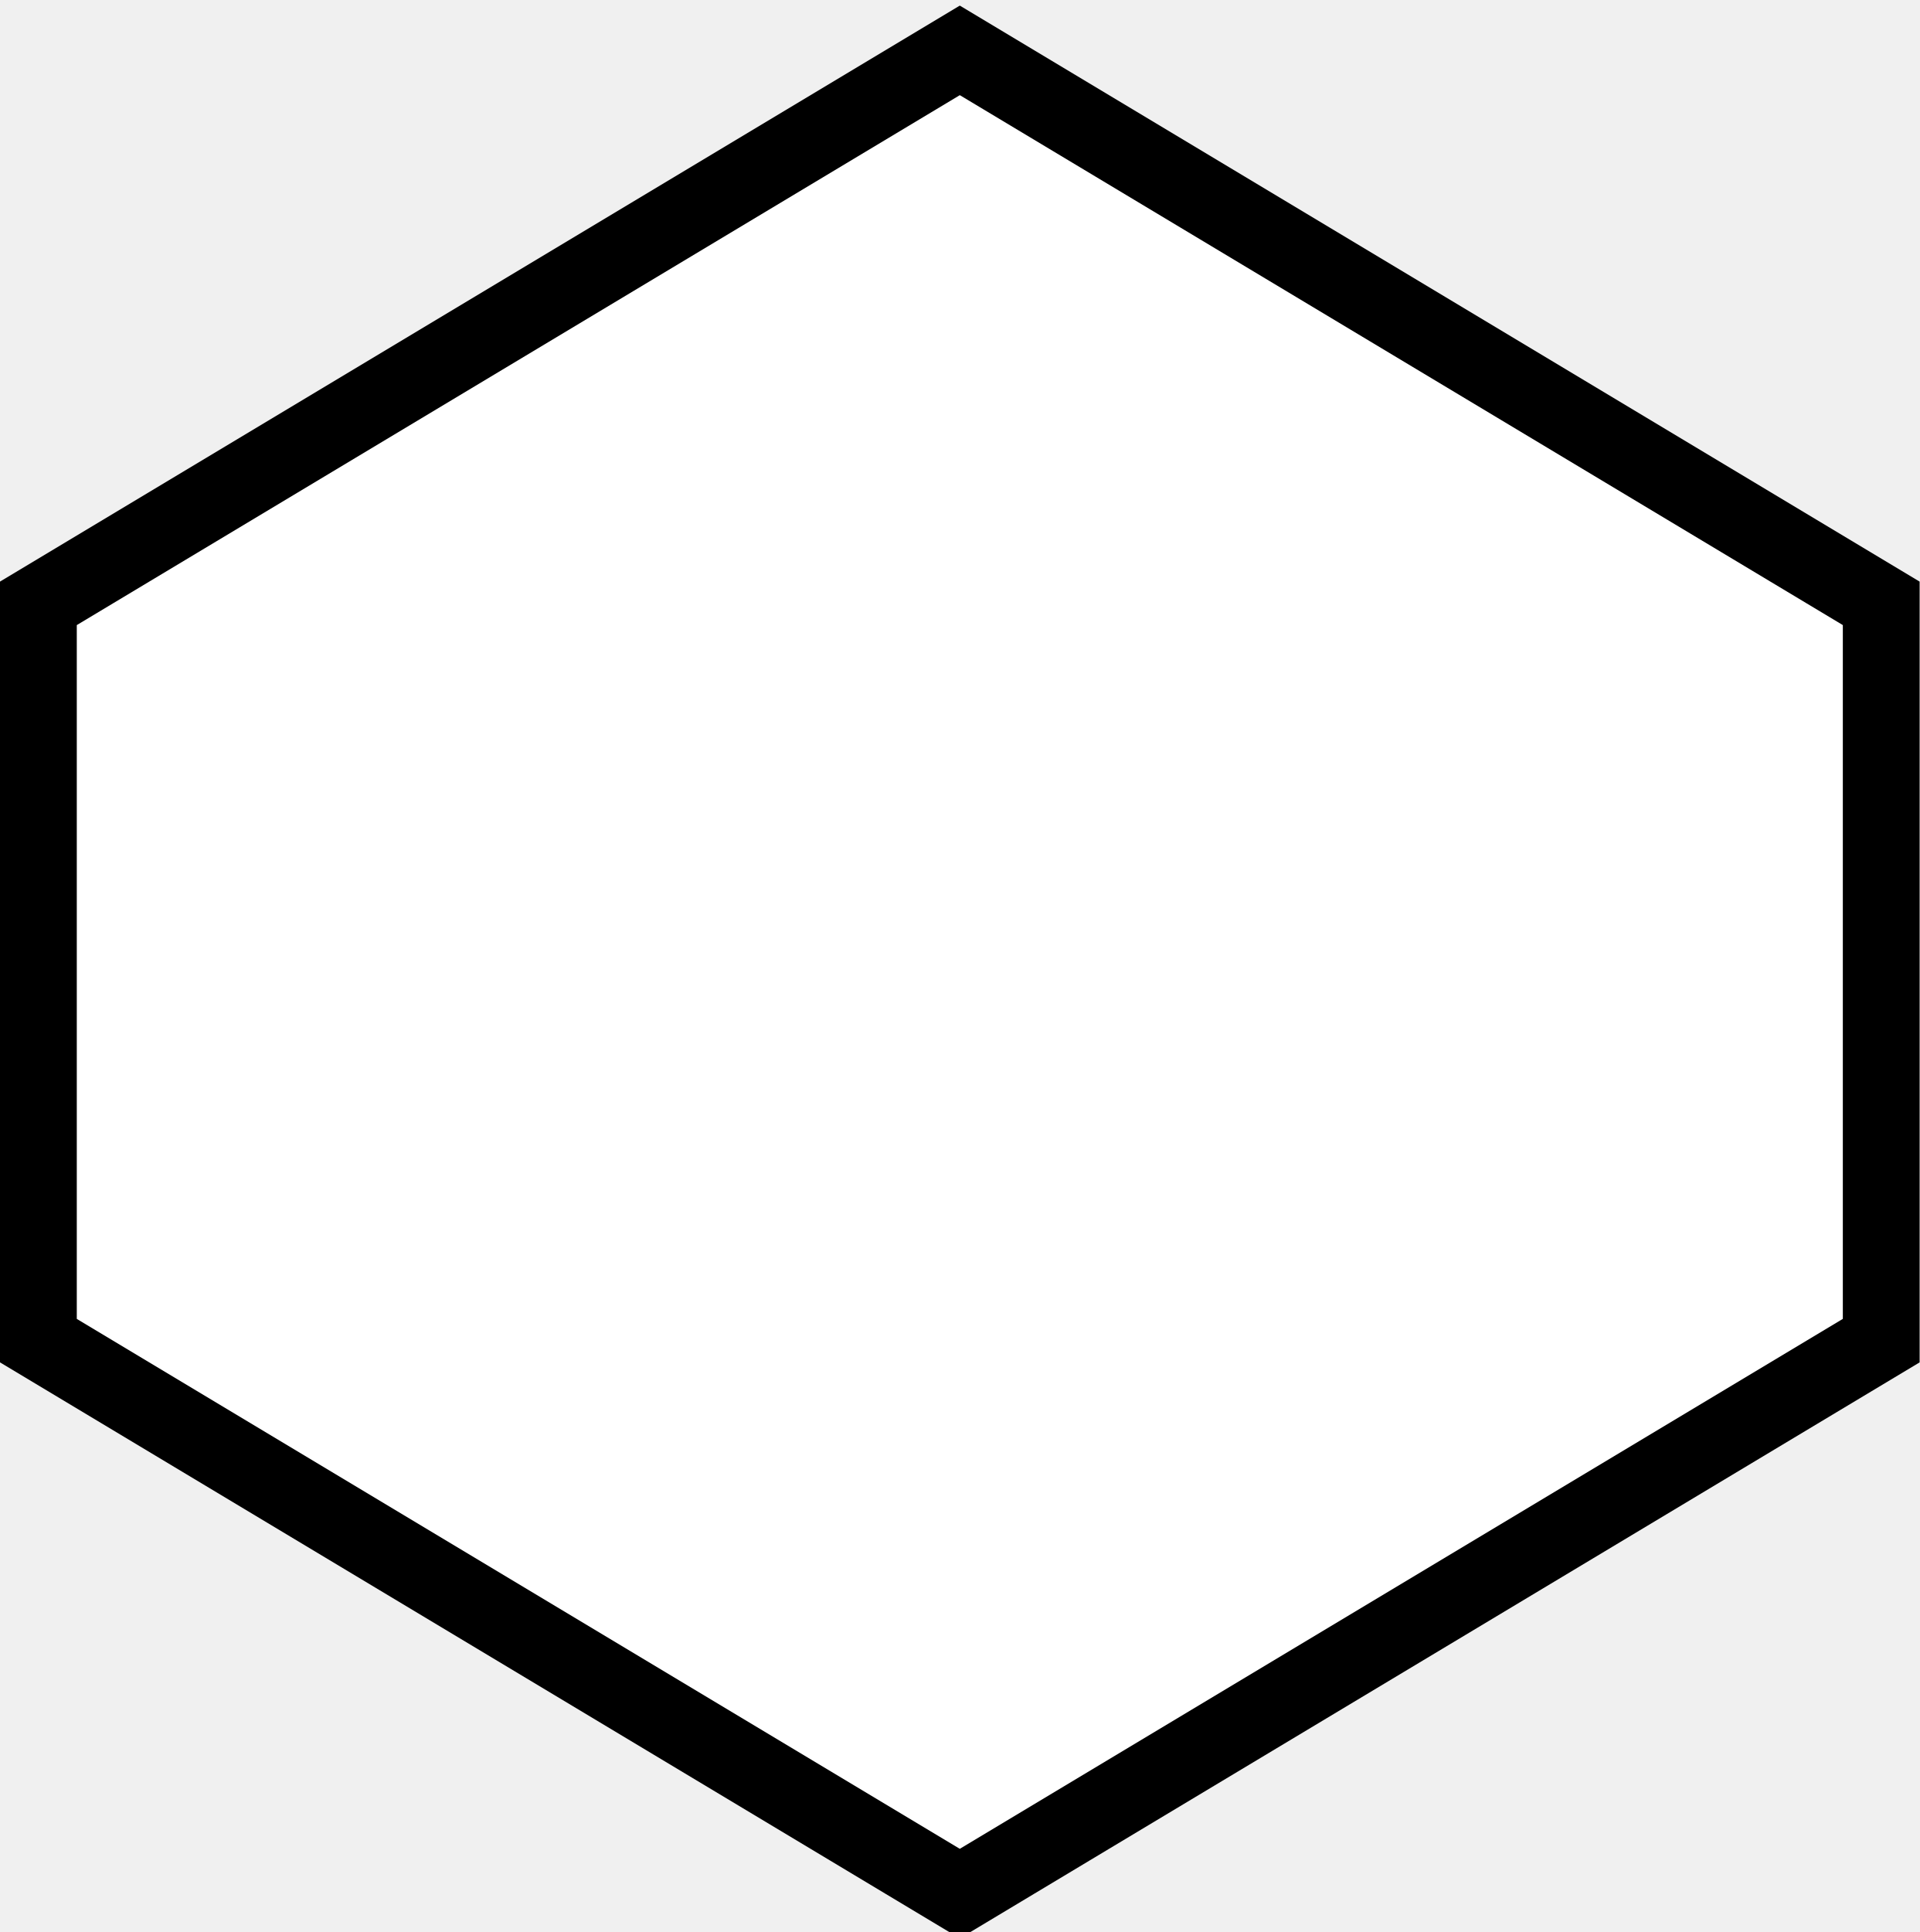
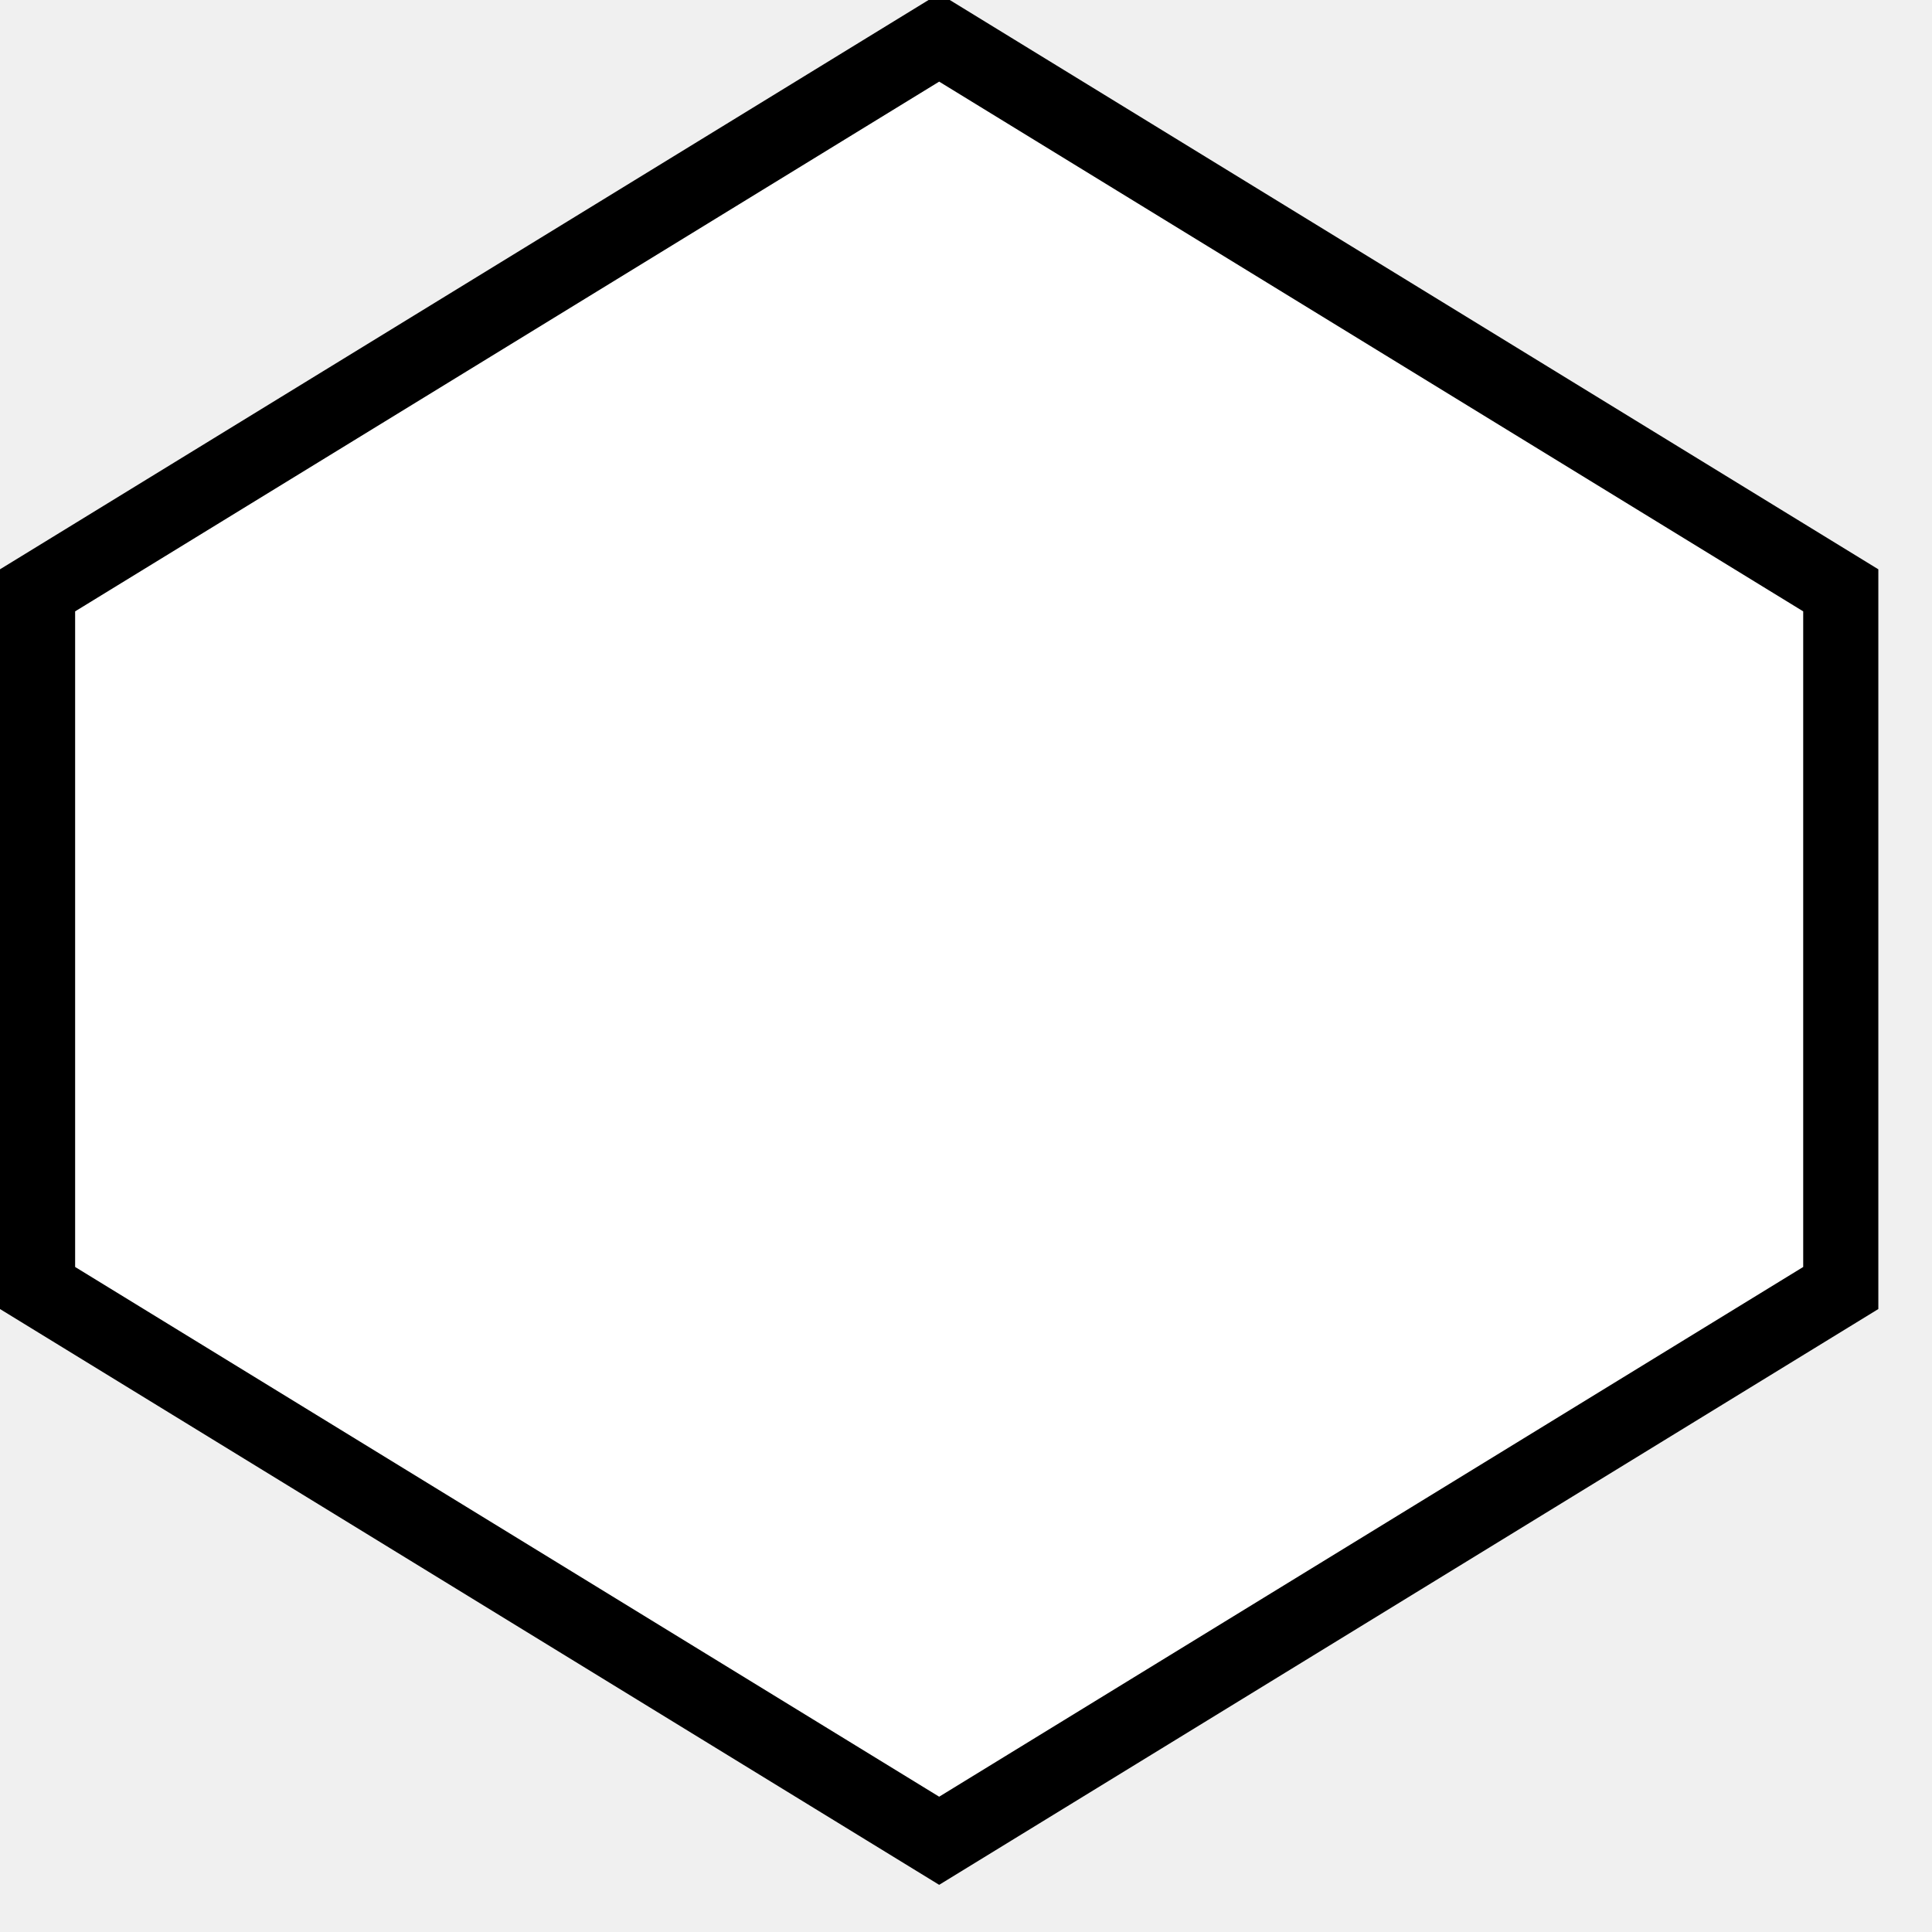
- <svg xmlns="http://www.w3.org/2000/svg" width="50" height="50.312" id="svg4011" version="1.1">
-   <defs id="defs4013" />
-   <g id="layer1" transform="translate(0.625,-1002.375)">
-     <path style="fill:#ffffff;stroke:#000000;stroke-width:2;stroke-linecap:butt;stroke-linejoin:miter;stroke-miterlimit:4;stroke-opacity:1;stroke-dasharray:none;fill-opacity:1" d="m 24.375,1003.687 -24,14.4 0,19.2 24,14.4 24,-14.4 0,-19.2 z" id="path5384" />
+ <svg xmlns="http://www.w3.org/2000/svg" width="36" height="36" version="1.1">
+   <g id="inhibit-gate">
+     <path style="fill:#ffffff; stroke:#000000; stroke-width:1.4;" d="M 17.5,0.7 L 34.3,11 34.3,24 17.5,34.3 0.7,24 0.7,11 z" />
  </g>
</svg>
